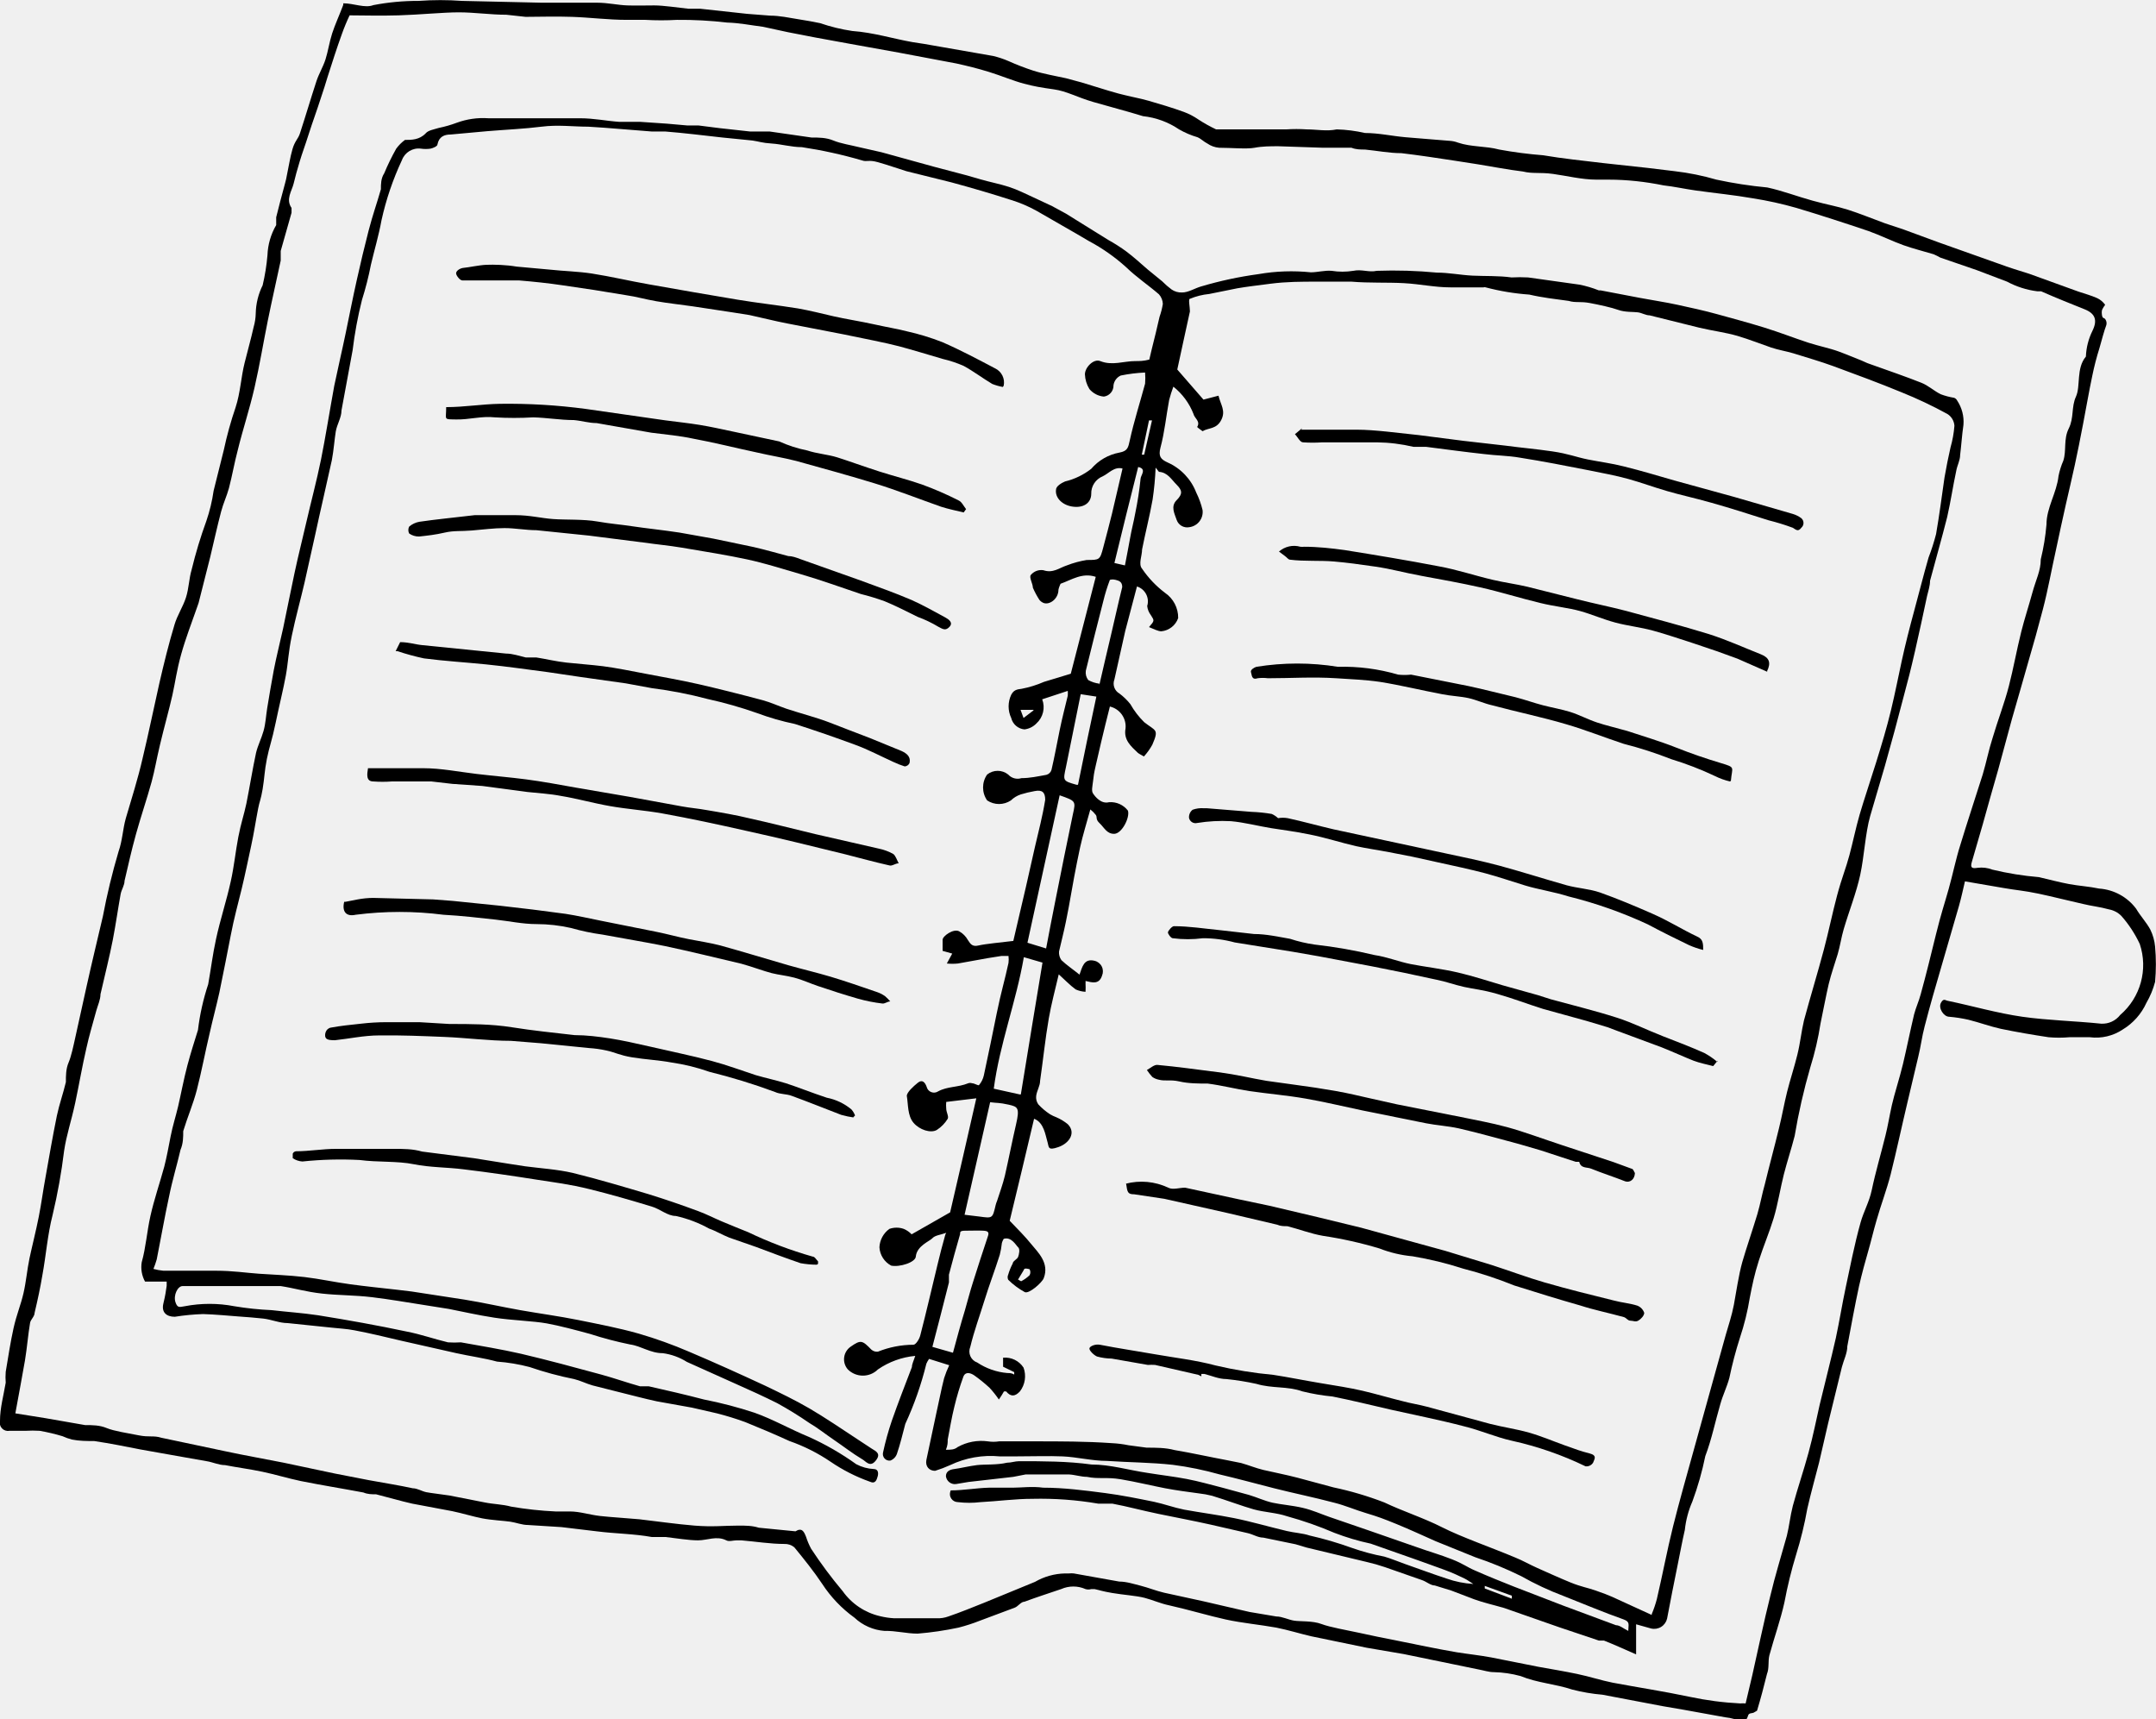
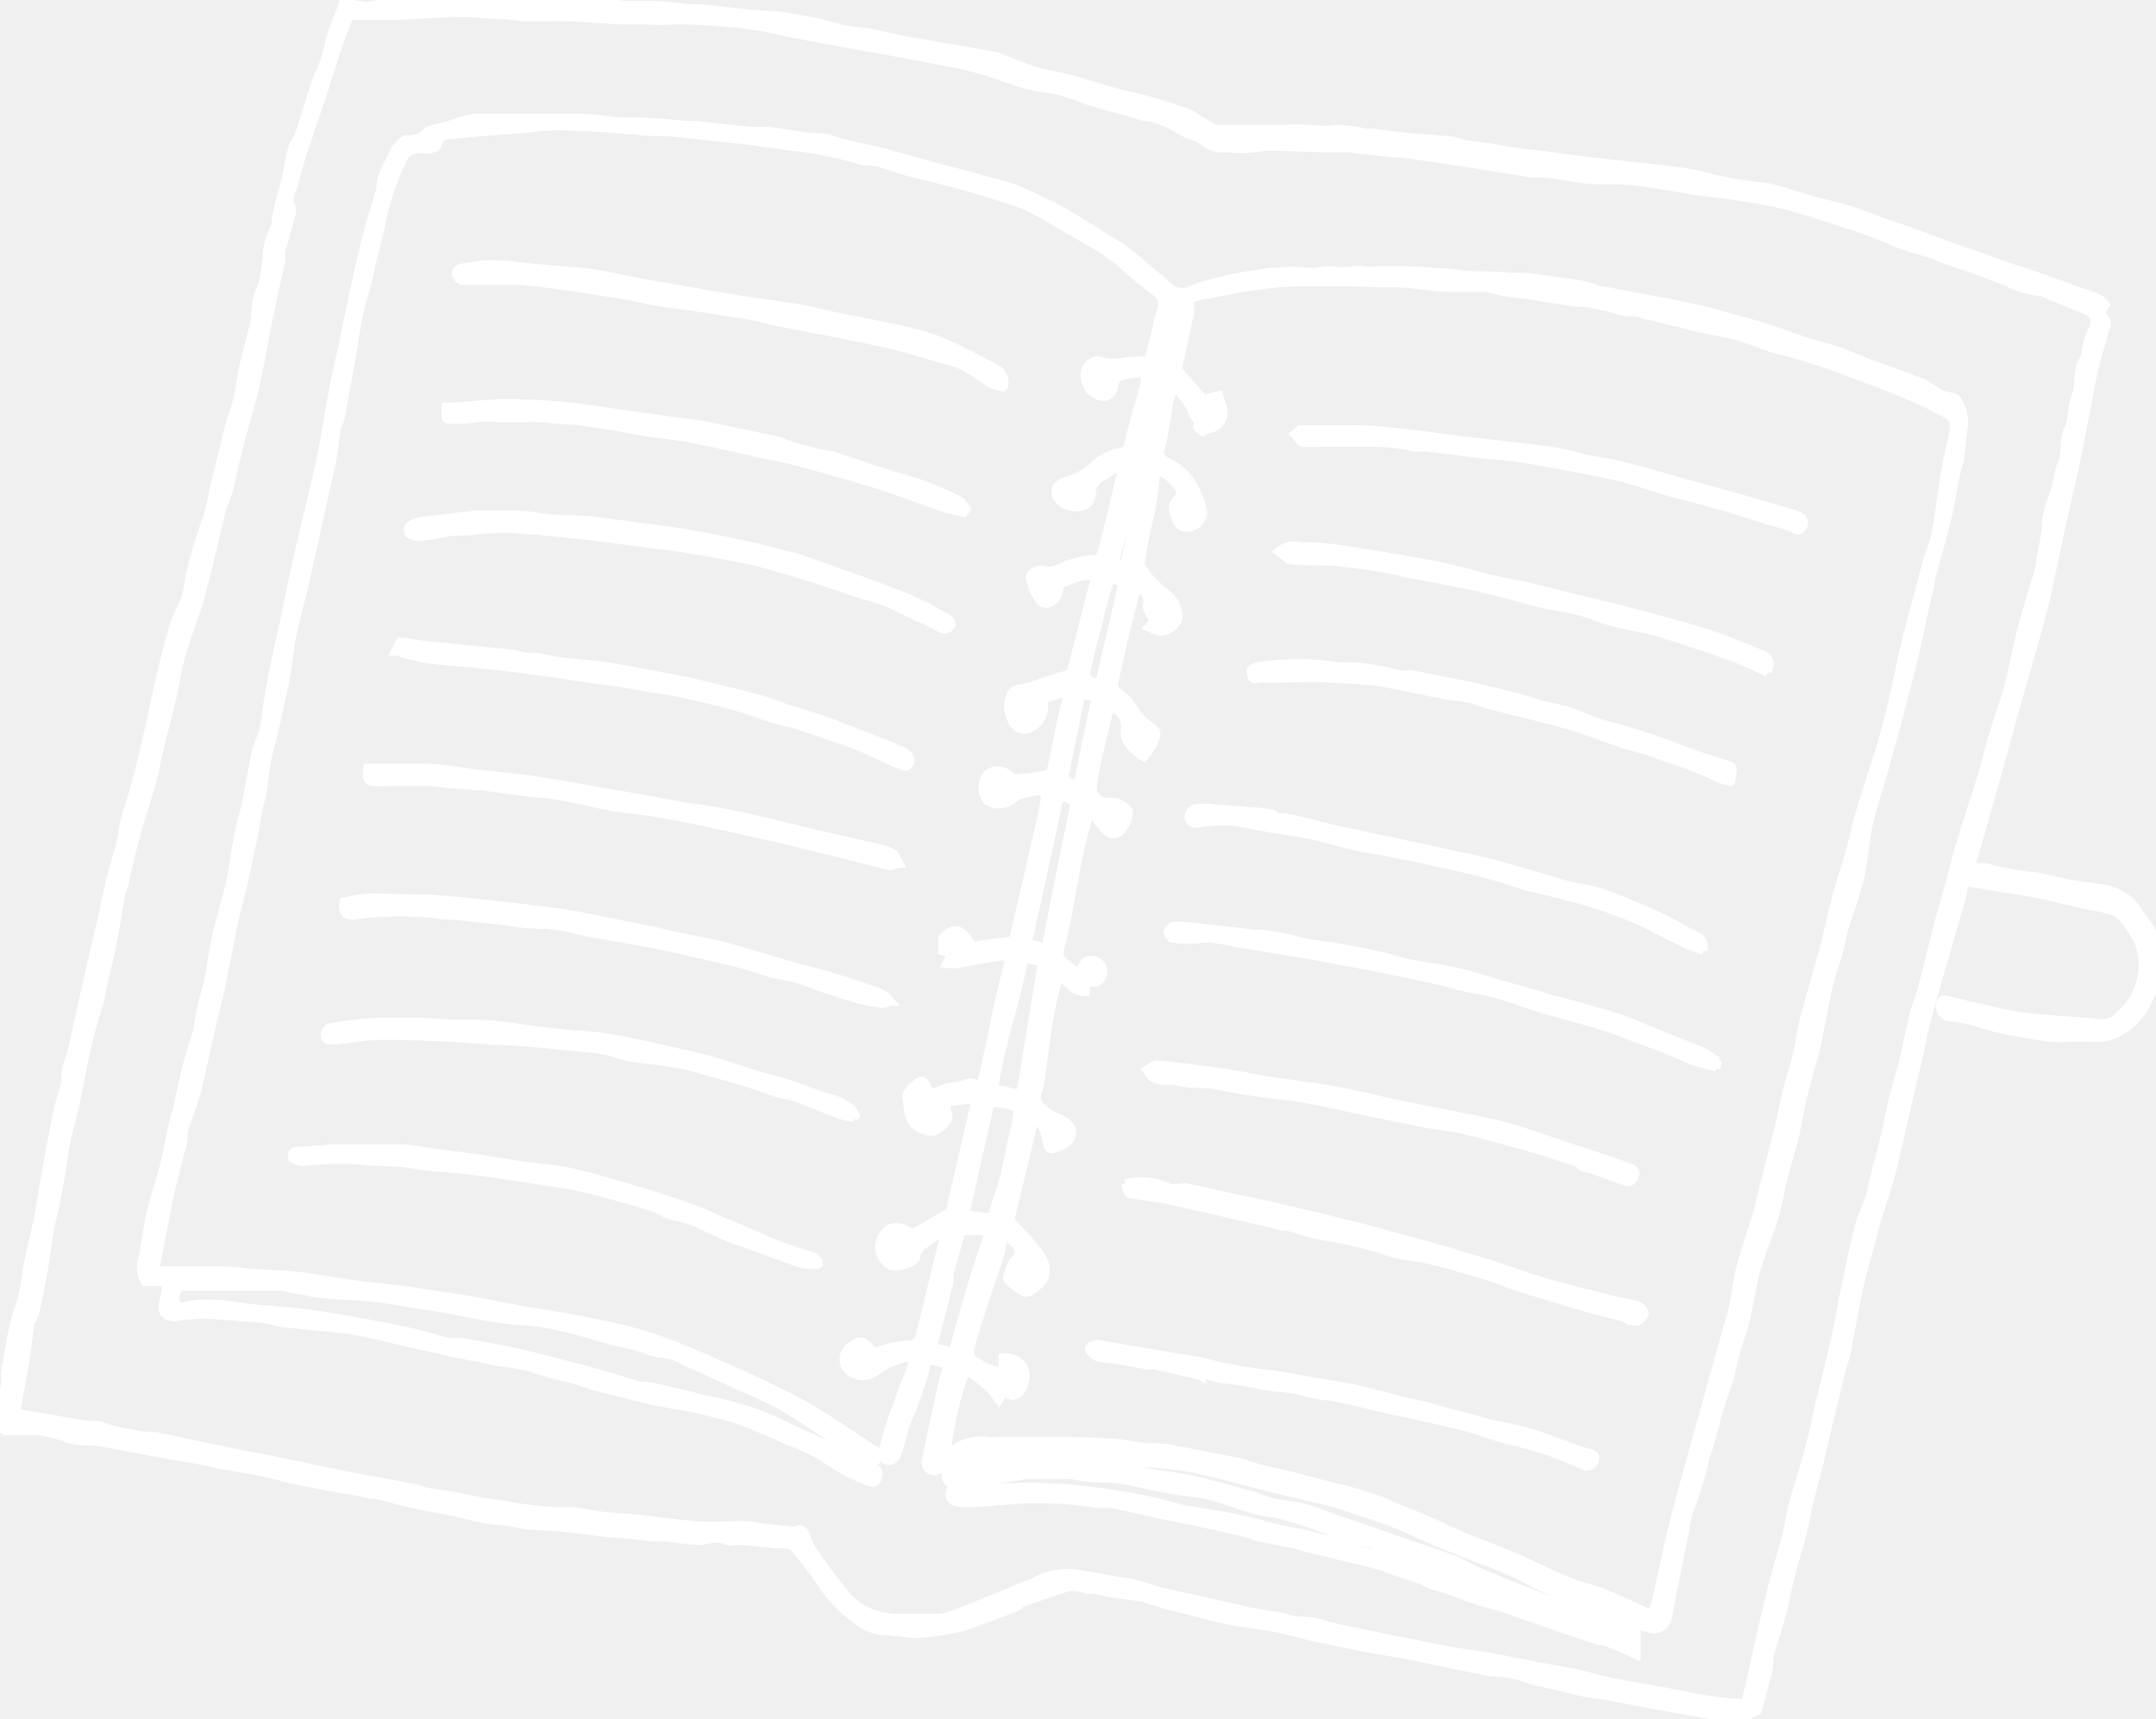
<svg xmlns="http://www.w3.org/2000/svg" viewBox="0 0 71.66 57.12">
  <g id="レイヤー_2" data-name="レイヤー 2">
-     <g id="レイヤー_1-2" data-name="レイヤー 1">
+     <g id="レイヤー_1-2" data-name="レイヤー 1" fill="#ffffff" stroke="#ffffff" stroke-width="0.3">
      <path d="M11.58.14c.35,0,.72.17,1,.06A7.79,7.79,0,0,1,14.08.06a10,10,0,0,1,1.45,0l2.64.06c.62,0,1.24,0,1.85,0,.35,0,.69.08,1,.09s.6,0,.9,0,.75.07,1.13.11l.39,0L25,.49l.77.06c.31,0,.63.07.94.12s.48.08.72.13a6,6,0,0,0,1.07.26c.7.05,1.37.26,2,.37l.39.06,2.29.4a3.05,3.05,0,0,1,.51.17,8.36,8.36,0,0,0,.83.32c.35.11.72.17,1.08.25l.52.14c.41.12.82.26,1.23.37s.69.15,1,.24.79.23,1.17.37A2.18,2.18,0,0,1,40,4a4.91,4.91,0,0,0,.59.33c.08,0,.2,0,.3,0l.22,0h.38c.23,0,.46,0,.69,0s.5,0,.74,0a5.17,5.17,0,0,1,.68,0c.33,0,.67.07,1,0a4.84,4.84,0,0,1,.94.12c.45,0,.89.1,1.34.14s1,.08,1.47.12a.94.94,0,0,1,.28.06c.44.15.93.11,1.37.23a14.21,14.21,0,0,0,1.46.19c.65.11,1.32.18,2,.26l1.47.16.91.11A8.46,8.46,0,0,1,57.22,6a14.41,14.41,0,0,0,1.69.26c.51.11,1,.3,1.51.44s.79.18,1.17.3.82.3,1.23.45l.63.21,1.17.43,2,.71c.32.12.65.22,1,.33l1.63.59c.21.07.43.13.63.22a.68.68,0,0,1,.26.22s-.1.13-.11.2,0,.23.06.24.13.14.08.26-.15.49-.22.74a9,9,0,0,0-.24.93c-.11.52-.19,1-.3,1.57s-.18.93-.28,1.39-.2.88-.3,1.32-.22,1-.32,1.47c-.15.67-.27,1.35-.44,2s-.31,1.15-.48,1.73-.36,1.28-.55,1.92l-.45,1.66c-.18.62-.35,1.23-.52,1.84l-.36,1.24c-.06.2,0,.23.19.2a1,1,0,0,1,.49.06,10.21,10.21,0,0,0,1.55.25c.34.08.68.17,1,.23s.67.08,1,.15a1.68,1.68,0,0,1,1.23.67c.14.24.34.45.47.69a1.62,1.62,0,0,1,.16.57,6.57,6.57,0,0,1,0,1.17,2.81,2.81,0,0,1-.29.7,2,2,0,0,1-.78.88,1.6,1.6,0,0,1-1.1.26l-.68,0a3.94,3.94,0,0,1-.69,0c-.53-.08-1.06-.17-1.59-.28-.36-.08-.71-.21-1.07-.3a4.72,4.72,0,0,0-.64-.1c-.19,0-.37-.29-.28-.46s.15-.08.23-.07c.82.17,1.64.41,2.48.53s1.75.14,2.62.23a.75.75,0,0,0,.63-.29,2.19,2.19,0,0,0,.65-2.36,3.94,3.94,0,0,0-.61-.93.78.78,0,0,0-.42-.22c-.28-.08-.58-.11-.86-.18-.49-.11-1-.24-1.47-.34s-.78-.12-1.17-.19l-1.28-.22c-.06.25-.12.54-.2.82l-.58,2c-.19.65-.38,1.3-.56,2-.09.34-.13.68-.21,1l-.36,1.52c-.19.8-.36,1.6-.56,2.4-.13.51-.32,1-.47,1.53-.1.34-.18.69-.27,1s-.22.78-.31,1.18c-.14.65-.26,1.31-.39,2,0,.23-.12.46-.18.69-.15.63-.31,1.25-.46,1.88l-.3,1.3c-.13.51-.27,1-.39,1.53a12.49,12.49,0,0,1-.37,1.52,14.74,14.74,0,0,0-.39,1.59c-.13.59-.34,1.17-.5,1.76-.05.2,0,.42-.08.62-.1.41-.21.82-.33,1.22,0,0-.08.05-.12.07s-.16,0-.18.1c-.09.29-.27.19-.45.11a1.7,1.7,0,0,0-.31-.06l-1.38-.25-.7-.12-2-.38a6,6,0,0,1-1-.17c-.57-.19-1.16-.22-1.72-.45a3.68,3.68,0,0,0-.89-.13c-.17,0-.34-.06-.51-.09L46.83,55l-1.23-.21-1.84-.38c-.39-.09-.77-.21-1.17-.29-.56-.1-1.13-.15-1.68-.27s-1.25-.33-1.88-.47c-.29-.06-.55-.18-.82-.25s-.72-.1-1.07-.16-.4-.09-.59-.13c0,0-.07,0-.11,0a.33.33,0,0,1-.19,0,1,1,0,0,0-.81,0c-.41.14-.82.27-1.22.42-.12,0-.21.16-.33.2l-1.15.43a5.88,5.88,0,0,1-.71.23,10.62,10.62,0,0,1-1.36.2c-.37,0-.73-.1-1.1-.09a1.64,1.64,0,0,1-1-.44,4.23,4.23,0,0,1-1.07-1.12c-.28-.42-.61-.83-.93-1.22a.49.49,0,0,0-.33-.11c-.47,0-.95-.08-1.43-.12h-.16c-.11,0-.25.05-.34,0-.32-.16-.63,0-.94,0s-.72-.07-1.07-.11c-.15,0-.31,0-.46,0C21.23,51,20.63,51,20,50.92l-1.17-.14-1.11-.07c-.2,0-.39-.08-.59-.11s-.62-.05-.93-.11-.66-.17-1-.24L13.87,50c-.4-.09-.8-.21-1.2-.31-.14,0-.28,0-.42-.06-.69-.13-1.38-.24-2.08-.38-.43-.09-.85-.22-1.28-.31s-.83-.14-1.24-.22c-.21,0-.41-.1-.61-.13l-.68-.12-1.52-.27c-.51-.1-1-.2-1.54-.28-.24,0-.49,0-.74-.05a1.92,1.92,0,0,1-.31-.11,6.46,6.46,0,0,0-.76-.18,3.71,3.71,0,0,0-.47,0H.48a.27.27,0,0,1-.31-.33c0-.43.12-.85.19-1.27a2.19,2.19,0,0,1,0-.36c.08-.48.16-1,.26-1.45s.24-.77.33-1.16.12-.78.2-1.16.22-.93.31-1.39.14-.86.22-1.29c.12-.68.24-1.37.38-2.06.08-.38.21-.74.3-1.12,0-.21,0-.44.09-.65s.16-.55.22-.82c.13-.57.25-1.15.38-1.72.17-.77.36-1.55.54-2.32a21.73,21.73,0,0,1,.52-2.15c.13-.37.14-.74.24-1.1.19-.65.4-1.3.56-2,.2-.83.37-1.67.56-2.51.15-.65.31-1.3.5-1.93.09-.31.28-.59.38-.9s.1-.63.19-.93a15.12,15.12,0,0,1,.49-1.62,5.5,5.5,0,0,0,.24-1c.11-.45.23-.91.34-1.36A12.25,12.25,0,0,1,8,13.57c.16-.49.18-1,.3-1.48s.21-.79.3-1.19a1.76,1.76,0,0,0,.07-.45,2.21,2.21,0,0,1,.23-.94,6.85,6.85,0,0,0,.16-1,2.14,2.14,0,0,1,.29-1c0-.06,0-.17,0-.26.09-.37.19-.74.29-1.11a2.82,2.82,0,0,0,.07-.31c.06-.28.1-.56.18-.84s.19-.34.25-.53c.19-.58.36-1.16.55-1.74.08-.24.22-.47.3-.72s.13-.58.22-.86.25-.63.37-.95Zm.21.4a6.6,6.6,0,0,0-.26.63c-.17.47-.32.94-.47,1.41-.07.23-.14.46-.22.69-.13.41-.28.81-.41,1.22s-.21.61-.3.91-.14.48-.2.73-.27.52-.07.81c0,0,0,.11,0,.16L9.5,8.37c0,.1,0,.22,0,.32-.14.66-.29,1.31-.43,2s-.27,1.48-.44,2.22S8.24,14.3,8.07,15c-.11.41-.18.83-.29,1.25-.07.26-.19.51-.26.78-.13.49-.24,1-.36,1.5l-.39,1.54-.06.17c-.18.52-.37,1-.52,1.54s-.19.9-.29,1.35-.28,1.09-.41,1.64-.17.83-.28,1.24c-.16.58-.36,1.16-.52,1.74s-.25,1-.38,1.55c0,.15-.1.29-.13.44-.09.5-.16,1-.26,1.52s-.27,1.2-.41,1.81c0,.18-.09.37-.14.55-.11.41-.24.83-.33,1.25-.14.6-.24,1.2-.37,1.81s-.29,1.06-.37,1.6a19.22,19.22,0,0,1-.38,2.12c-.17.66-.22,1.35-.34,2-.07.42-.16.84-.26,1.26,0,.12-.13.22-.15.33-.07.41-.1.83-.17,1.25S.79,46.39.68,47l1,.16L3,47.39c.24,0,.48,0,.72.1s.71.17,1.06.24.5,0,.75.08l2.13.45c.65.14,1.29.25,1.94.38L11.3,49l1.13.22c.49.09,1,.17,1.46.27.15,0,.3.1.45.13s.51.07.77.11l1.17.23c.29.06.59.06.88.14a12,12,0,0,0,1.47.16c.17,0,.32,0,.48,0,.33,0,.65.11,1,.15s.88.07,1.31.11c.61.07,1.22.16,1.83.21s1,0,1.47,0c.22,0,.45,0,.67.07l1.22.12h0c.21-.13.28,0,.35.18a2.4,2.4,0,0,0,.17.4,14.74,14.74,0,0,0,1.05,1.41,2.1,2.1,0,0,0,1.24.83,2.54,2.54,0,0,0,.47.07c.47,0,.95,0,1.42,0a1,1,0,0,0,.38-.06c.41-.14.8-.3,1.2-.46l1.68-.69a2.08,2.08,0,0,1,1-.28s.09,0,.13,0a.71.71,0,0,1,.16,0l1.51.27c.24,0,.48.08.72.14s.51.17.77.23l1.33.29,1.51.35.89.15c.2,0,.4.11.6.14s.61,0,.9.11.83.2,1.24.29.84.18,1.26.26c.65.13,1.3.27,2,.39.38.06.76.1,1.14.17l1.56.31c.44.08.87.15,1.3.24s.78.21,1.18.29c.85.16,1.71.29,2.56.47a10.59,10.59,0,0,0,1.68.22,1,1,0,0,1,.18,0c.07-.31.15-.62.22-.93.2-.88.38-1.76.6-2.64.16-.68.37-1.35.55-2,.08-.32.11-.65.2-1,.16-.59.36-1.17.52-1.76s.25-1.06.37-1.59c.18-.75.37-1.48.54-2.23.12-.56.21-1.13.33-1.69s.29-1.43.49-2.14c.1-.36.29-.69.37-1.07.13-.62.31-1.22.46-1.83.08-.32.13-.64.21-1s.26-.91.37-1.37.24-1.1.37-1.65c.06-.23.16-.44.22-.67.18-.65.34-1.31.51-2s.28-1,.42-1.5.24-1,.38-1.44c.24-.79.5-1.57.75-2.36.12-.4.2-.82.33-1.22.17-.58.39-1.14.54-1.72s.26-1.2.41-1.8c.11-.44.25-.86.37-1.3S68,19,68,18.62a7.58,7.58,0,0,0,.19-1.16c0-.56.34-1.05.4-1.61a2.5,2.5,0,0,1,.16-.51c.11-.34,0-.71.18-1.07s.08-.71.24-1.06,0-.94.33-1.33v0a2.11,2.11,0,0,1,.22-.86c.17-.35.09-.57-.26-.71s-1-.4-1.45-.6l-.13,0a2.88,2.88,0,0,1-1-.32l-1-.38-1.22-.42a2.26,2.26,0,0,0-.22-.11c-.33-.1-.66-.18-1-.3s-.77-.33-1.16-.47c-.8-.27-1.6-.53-2.4-.77a12.11,12.11,0,0,0-1.45-.32c-.63-.11-1.26-.17-1.9-.26-.36-.05-.71-.13-1.07-.17C54.87,6.07,54.25,6,53.64,6c-.14,0-.27,0-.41,0-.48,0-1-.13-1.44-.19s-.68,0-1-.08c-.5-.06-1-.16-1.5-.24l-.77-.12c-.59-.09-1.18-.18-1.77-.25-.4,0-.8-.08-1.21-.12-.15,0-.3,0-.45-.06l-.94,0-1.49-.05c-.26,0-.53,0-.79.05s-.79,0-1.18,0a.8.8,0,0,1-.39-.14c-.12-.06-.21-.16-.33-.21a2.8,2.8,0,0,1-.61-.26,2.65,2.65,0,0,0-1.2-.44c-.55-.17-1.1-.31-1.65-.47S35.63,3.06,35.2,3s-.66-.1-1-.19-.77-.27-1.16-.39-.72-.2-1.08-.28l-1.91-.36-1.61-.29-1.15-.21-.93-.18L25.53.92c-.4-.05-.79-.13-1.19-.14A13.35,13.35,0,0,0,22.67.69a9.21,9.21,0,0,1-1.05,0H21c-.61,0-1.22-.08-1.82-.1s-1,0-1.54,0L17,.52c-.53,0-1.06-.08-1.58-.08s-1.32.08-2,.1-1.11,0-1.65,0Z" transform="translate(-0.17 -0.03)" />
      <path d="M31.62,41c-.19.07-.37.08-.46.18s-.51.25-.55.6c0,.2-.54.37-.82.31a.74.74,0,0,1-.39-.61.8.8,0,0,1,.33-.61.72.72,0,0,1,.48,0,.79.79,0,0,1,.26.18l1.28-.73c.28-1.19.57-2.48.87-3.79l-1,.12a1.16,1.16,0,0,0,0,.22c0,.12.09.26.05.34a1.16,1.16,0,0,1-.36.37c-.2.12-.58,0-.78-.24s-.17-.6-.22-.89c0-.12.22-.32.37-.44s.24,0,.29.14a.25.25,0,0,0,.38.15c.31-.17.66-.13,1-.27a.2.2,0,0,1,.13,0c.08,0,.21.09.23.06a.74.74,0,0,0,.16-.32c.15-.69.29-1.38.43-2.07s.27-1.11.39-1.67a.91.91,0,0,0,0-.23l-.24,0-.44.07-1,.18a1.8,1.8,0,0,1-.37,0l.18-.33-.32-.09c0-.14,0-.25,0-.37s.36-.38.55-.28a.74.74,0,0,1,.29.29c.09.14.15.23.36.18s.73-.1,1.15-.15c.13-.57.28-1.19.42-1.8l.3-1.33c.12-.52.25-1,.34-1.56,0-.25-.1-.34-.35-.29a3.84,3.84,0,0,0-.46.11.86.86,0,0,0-.33.2.71.71,0,0,1-.79,0,.75.75,0,0,1,0-.86.56.56,0,0,1,.7,0,.42.42,0,0,0,.44.12c.28,0,.55-.06.83-.11a.24.24,0,0,0,.17-.17c.1-.43.18-.87.27-1.31s.18-.77.27-1.15a1.1,1.1,0,0,0,0-.16l-.85.28a.73.73,0,0,1-.19.8.66.66,0,0,1-.4.2.5.5,0,0,1-.44-.38.9.9,0,0,1,0-.77c.08-.15.17-.18.35-.2a3.5,3.5,0,0,0,.74-.23l.89-.27.83-3.22c-.45-.15-.8.1-1.17.23,0,0-.06.13-.07.2,0,.29-.28.51-.49.44a.36.36,0,0,1-.14-.1,2.67,2.67,0,0,1-.22-.41c0-.13-.13-.34-.07-.42a.45.45,0,0,1,.42-.16c.32.11.53-.08.78-.16a3.24,3.24,0,0,1,.66-.18c.43,0,.44,0,.55-.42s.2-.75.29-1.12.23-1,.35-1.5c-.28-.07-.45.16-.66.26a.61.61,0,0,0-.38.58c0,.28-.22.47-.59.43s-.62-.3-.58-.57c0-.11.18-.22.3-.27a2.27,2.27,0,0,0,.87-.42,1.62,1.62,0,0,1,.94-.54c.27-.05.29-.17.34-.4.14-.64.34-1.26.51-1.89a2.25,2.25,0,0,0,0-.37,5.12,5.12,0,0,0-.81.1.42.42,0,0,0-.24.32.37.37,0,0,1-.32.38.71.71,0,0,1-.48-.25,1,1,0,0,1-.15-.49c0-.23.29-.53.51-.44.4.16.78,0,1.16,0,.14,0,.28,0,.47-.05l.08-.34c.09-.36.18-.72.26-1.08a2.47,2.47,0,0,0,.11-.43.51.51,0,0,0-.13-.32c-.36-.31-.75-.57-1.09-.9a6.17,6.17,0,0,0-1.24-.87c-.57-.34-1.15-.66-1.73-1a4.43,4.43,0,0,0-.84-.36c-.65-.21-1.3-.4-2-.59L30.3,5.72c-.32-.1-.63-.21-.95-.3s-.36,0-.53-.06a15.25,15.25,0,0,0-2-.44c-.34,0-.68-.1-1-.12s-.43-.07-.64-.1l-1-.1c-.63-.07-1.27-.15-1.9-.2-.15,0-.3,0-.45,0-.7-.05-1.4-.12-2.11-.16-.51,0-1-.07-1.55,0s-1.21.1-1.81.15l-1.21.11c-.21,0-.39.07-.44.33,0,.06-.14.12-.23.14a1.13,1.13,0,0,1-.32,0,.59.59,0,0,0-.63.38,9.59,9.59,0,0,0-.68,2c-.09.5-.24,1-.35,1.47A10.66,10.66,0,0,1,12.2,10a13.63,13.63,0,0,0-.31,1.67c-.12.65-.24,1.3-.37,2,0,.24-.15.46-.19.7s-.07.64-.13.95c-.18.83-.38,1.67-.56,2.51-.12.52-.23,1.05-.35,1.57s-.3,1.17-.42,1.75-.12.89-.2,1.33-.22,1-.34,1.58-.21.79-.29,1.19-.08.64-.14,1-.11.43-.15.65c-.08.41-.14.82-.23,1.23s-.21,1-.32,1.45-.26,1-.36,1.53-.25,1.27-.38,1.91c-.1.45-.22.89-.32,1.34-.15.63-.27,1.28-.43,1.9-.12.46-.31.9-.45,1.36,0,.2,0,.41-.09.62-.12.52-.27,1-.38,1.55-.15.69-.27,1.39-.41,2.09a3.1,3.1,0,0,1-.11.32,1.91,1.91,0,0,0,.33.06c.58,0,1.16,0,1.74,0s1,.07,1.44.1,1,.05,1.51.11,1,.17,1.52.24,1,.12,1.54.18l.5.06,1.76.27c.62.1,1.23.24,1.85.35s1.3.2,1.94.33,1.33.26,2,.45a14.46,14.46,0,0,1,1.67.6c.85.36,1.69.74,2.53,1.13.5.24,1,.48,1.48.76s1.12.71,1.68,1.08l.38.25c.17.1.32.18.13.41s-.33,0-.45-.06c-.32-.19-.61-.42-.92-.63s-.54-.4-.83-.57A12.22,12.22,0,0,0,26,46.66c-.44-.22-.88-.42-1.33-.62L23,45.29A2,2,0,0,0,22.2,45c-.42,0-.72-.24-1.09-.29a12.4,12.4,0,0,1-1.33-.35c-.48-.13-1-.27-1.44-.35s-1.16-.1-1.74-.19-1-.19-1.51-.29l-.82-.13c-.58-.09-1.15-.19-1.73-.26s-1.11-.06-1.66-.12-.92-.18-1.38-.25c-.24,0-.5,0-.75,0l-1.2,0c-.44,0-.87,0-1.31,0-.17,0-.31.31-.24.53s.15.16.31.14a4.36,4.36,0,0,1,1.65,0,10.22,10.22,0,0,0,1.24.13c.51.06,1,.09,1.54.17,1,.16,2,.34,2.94.54.47.09.92.25,1.38.36a3.15,3.15,0,0,0,.43,0c.67.12,1.34.23,2,.38.89.21,1.78.45,2.66.69.44.12.86.27,1.29.39.09,0,.2,0,.29,0,.62.14,1.23.28,1.84.44a13.83,13.83,0,0,1,1.68.44c.62.22,1.19.55,1.8.8a9.14,9.14,0,0,1,1.58.91,1.39,1.39,0,0,0,.58.16c.16,0,.16.15.13.25s-.07.26-.26.17a5.69,5.69,0,0,1-1.3-.66,5.87,5.87,0,0,0-1.37-.69c-.48-.22-1-.44-1.47-.63A9.8,9.8,0,0,0,24,47l-.83-.19L22,46.6c-.42-.09-.82-.2-1.23-.3l-.91-.23c-.21-.06-.4-.16-.61-.21a11.47,11.47,0,0,1-1.48-.4,5.94,5.94,0,0,0-1.08-.18c-.44-.12-.9-.18-1.35-.28l-1.86-.42c-.51-.12-1-.24-1.53-.34-.25-.05-.51-.06-.77-.09L9.73,44c-.27,0-.54-.12-.81-.15s-.54-.05-.82-.07-.79-.07-1.18-.08a7.47,7.47,0,0,0-.94.09c-.28,0-.45-.15-.38-.44s.08-.39.11-.59c0,0,0-.14,0-.14l-.72,0a1,1,0,0,1-.11-.64c.14-.5.17-1,.29-1.54s.31-1.09.46-1.64c.08-.31.14-.64.21-1s.17-.66.25-1,.19-.92.31-1.37.23-.78.35-1.17c0,0,0,0,0,0a7.78,7.78,0,0,1,.34-1.52c.09-.5.15-1,.26-1.5.14-.65.35-1.28.49-1.92.11-.49.16-1,.25-1.47s.19-.74.27-1.12c.11-.55.2-1.12.32-1.68.06-.25.18-.48.25-.73s.08-.5.12-.75c.07-.42.14-.85.22-1.27s.21-.93.31-1.39c.13-.62.25-1.23.38-1.84s.27-1.15.4-1.72.34-1.36.48-2.05.29-1.63.44-2.45c.12-.58.26-1.17.38-1.75s.24-1.19.37-1.77.25-1.09.39-1.63.28-.92.41-1.38c0-.17,0-.36.11-.53a7.77,7.77,0,0,1,.4-.82,1.33,1.33,0,0,1,.29-.29c.22,0,.48,0,.69-.22.08-.1.28-.13.44-.18a4,4,0,0,0,.59-.17,2.53,2.53,0,0,1,1.05-.15l.56,0,1,0c.49,0,1,0,1.48,0s.88.09,1.32.12c.24,0,.47,0,.7,0l.88.06.68.06.37,0,.71.09,1,.11.65,0,1.39.2c.24,0,.49,0,.73.1s.57.15.85.22l.75.17,1.74.48,1.1.29.45.13c.31.09.63.15.94.25s.55.23.82.35l.62.29.46.25L37,8a5.7,5.7,0,0,1,.61.39c.24.18.47.39.7.59l.49.4a2.61,2.61,0,0,0,.31.27.57.57,0,0,0,.35.1c.21,0,.42-.14.63-.2A12.64,12.64,0,0,1,42,9.14a6.32,6.32,0,0,1,1.74-.06c.22,0,.46-.07.69-.05a2.26,2.26,0,0,0,.72,0c.28-.06.52.06.78,0a15.3,15.3,0,0,1,2,.06c.39,0,.78.08,1.18.1s.87,0,1.3.06a4.89,4.89,0,0,1,.55,0l1.71.24a3.61,3.61,0,0,1,.64.19h.06l1.31.25c.42.08.84.14,1.25.23s.88.19,1.31.31,1,.27,1.55.44,1,.35,1.49.51c.34.11.7.18,1,.29s.5.2.76.3a2.78,2.78,0,0,0,.4.16c.53.19,1.06.37,1.59.58.23.09.42.27.64.38a2.3,2.3,0,0,0,.45.12.18.18,0,0,1,.1.09,1.27,1.27,0,0,1,.21.81c-.05.34-.07.68-.11,1,0,.18-.1.35-.13.53-.11.51-.18,1-.3,1.53-.18.71-.38,1.41-.57,2.12,0,.17-.06.34-.1.51-.13.61-.26,1.22-.4,1.83s-.24,1-.37,1.48c-.2.78-.41,1.55-.63,2.33-.16.56-.33,1.11-.49,1.67S62.13,28.5,62,29.1s-.37,1.2-.55,1.81c-.08.27-.12.56-.2.83s-.22.66-.3,1-.18.87-.27,1.3a10,10,0,0,1-.34,1.46,20.28,20.28,0,0,0-.52,2.28c-.11.43-.25.85-.36,1.28s-.2,1-.34,1.46-.34.93-.49,1.4-.22.82-.3,1.23A8.47,8.47,0,0,1,58,44.49a13,13,0,0,0-.35,1.33c-.08.3-.22.58-.3.87-.17.58-.29,1.18-.5,1.73a10.33,10.33,0,0,1-.43,1.51,3.18,3.18,0,0,0-.25.94c-.09.39-.16.78-.24,1.17-.12.59-.24,1.19-.35,1.78a.44.44,0,0,1-.53.33l-.5-.14v1c-.41-.18-.74-.33-1.07-.46,0,0-.12,0-.17,0L52,54.11l-.83-.29-1-.35c-.34-.1-.7-.18-1-.29s-.51-.2-.76-.29l-.55-.17c-.14,0-.28-.13-.43-.18l-1.23-.43a5.9,5.9,0,0,0-.6-.17l-2-.48-.37-.11-1.07-.22c-.18,0-.34-.11-.52-.15l-1.22-.28c-.58-.13-1.17-.24-1.75-.36s-1-.24-1.53-.34c-.15,0-.31,0-.47,0a11.37,11.37,0,0,0-2.18-.16c-.58,0-1.15.08-1.73.11a3.12,3.12,0,0,1-.75,0c-.18,0-.33-.18-.24-.39.43,0,.85-.08,1.28-.09.26,0,.53,0,.79,0s.65-.05,1,0c.69,0,1.38.09,2.07.18.54.07,1.08.18,1.62.29.33.07.65.19,1,.26.55.1,1.1.17,1.65.28s1.17.29,1.76.43c.25.06.52.07.76.15a11.76,11.76,0,0,1,1.4.41,7.44,7.44,0,0,0,1.08.29c.24.07.47.17.7.25.46.16.91.33,1.37.48a3.27,3.27,0,0,0,.89.18c-.1-.06-.19-.13-.29-.18s-.44-.21-.67-.29-.65-.24-1-.36c-.49-.17-1-.35-1.45-.51a8.05,8.05,0,0,1-1.21-.36,12.15,12.15,0,0,0-1.57-.55c-.35-.12-.75-.13-1.11-.23s-.92-.31-1.38-.45a3.11,3.11,0,0,0-.44-.08c-.37-.05-.75-.1-1.12-.17s-1-.22-1.48-.3-.75,0-1.12-.08c-.2,0-.4-.07-.6-.08l-1.44,0-.41.08-1.49.17-.42.07a.3.3,0,0,1-.33-.26c0-.15.11-.22.28-.24s.5-.1.75-.13.67,0,1-.08c.14,0,.27-.05.4-.05.8,0,1.61,0,2.41.11.63,0,1.25.19,1.87.28.43.07.87.12,1.29.2s.79.19,1.19.29l.88.24c.27.08.52.2.79.26s.66.09,1,.17.59.2.88.3l1.31.45,1.61.56c.39.14.78.25,1.16.4s.5.26.76.37c.43.19.85.36,1.28.53l1.66.64,1.75.65c.13,0,.26.12.41.19,0-.2.07-.3-.15-.38-.68-.24-1.34-.52-2-.78a10,10,0,0,1-1.41-.66,12.26,12.26,0,0,0-1.53-.63l-1.31-.53c-.43-.19-.86-.39-1.3-.57s-.63-.25-1-.36-.71-.26-1.07-.35c-.68-.18-1.37-.32-2-.48s-1.21-.32-1.81-.46a10.8,10.8,0,0,0-1.56-.32c-.73-.08-1.46-.08-2.19-.13-.49,0-1-.13-1.47-.15s-1,0-1.58,0H33.4a3.13,3.13,0,0,0-1.65.29,4.29,4.29,0,0,1-.5.19c-.19,0-.33-.14-.29-.36L31.29,47c.09-.39.16-.78.26-1.17a3.46,3.46,0,0,1,.17-.43l-.67-.21a.89.89,0,0,0-.09.16,11,11,0,0,1-.7,2c-.09.34-.17.68-.28,1a.37.37,0,0,1-.22.22.22.22,0,0,1-.24-.27,9.6,9.6,0,0,1,.29-1.05c.21-.6.44-1.19.67-1.79,0-.1.06-.21.11-.37a2.61,2.61,0,0,0-1.24.45.71.71,0,0,1-1,0,.51.51,0,0,1,.1-.76c.33-.23.38-.21.68.1a.28.28,0,0,0,.22.07,3.18,3.18,0,0,1,1.18-.23c.08,0,.2-.19.23-.32.2-.77.38-1.56.57-2.34.08-.33.16-.65.26-1ZM55.07,53.67a3.7,3.7,0,0,0,.17-.5c.19-.81.34-1.62.54-2.42s.45-1.68.68-2.51l.6-2.16c.16-.56.31-1.13.47-1.69.09-.32.2-.63.27-1s.16-1,.28-1.42.34-1.06.5-1.59c.1-.34.16-.69.25-1,.15-.62.32-1.24.47-1.86.1-.4.17-.81.27-1.21s.24-.82.34-1.23.13-.76.22-1.14c.21-.78.45-1.56.66-2.35.16-.6.28-1.2.44-1.8s.29-.89.41-1.34.21-.9.34-1.35.37-1.16.55-1.74.35-1.14.49-1.72.24-1.1.36-1.65.26-1.1.41-1.65.31-1.19.48-1.78a7.08,7.08,0,0,0,.25-.78c.11-.63.19-1.26.28-1.88.06-.35.13-.69.2-1a3.64,3.64,0,0,0,.13-.72.5.5,0,0,0-.23-.39,14.07,14.07,0,0,0-1.52-.72c-.75-.31-1.51-.59-2.27-.87-.44-.16-.89-.29-1.34-.43-.24-.07-.49-.11-.73-.19s-.75-.28-1.13-.39-.84-.17-1.26-.27L55,10.51c-.13,0-.25-.08-.39-.1s-.43,0-.65-.08-.63-.17-.95-.23-.47,0-.7-.07c-.44-.06-.88-.11-1.31-.21a7.84,7.84,0,0,1-1.45-.24.09.09,0,0,0-.07,0l-.43,0c-.12,0-.24,0-.36,0s-.21,0-.31,0c-.52,0-1-.11-1.55-.14s-1.16,0-1.74-.05H43.93c-.51,0-1,0-1.54.07s-.73.09-1.09.15l-.94.19a2.23,2.23,0,0,0-.64.16c-.06,0,0,.27,0,.42v0c-.15.67-.29,1.34-.42,1.93l.87,1,.5-.13c.07.3.25.5.09.81s-.42.25-.62.37c0,0-.18-.13-.18-.14.12-.19-.09-.29-.12-.43a2.17,2.17,0,0,0-.67-.91,4.43,4.43,0,0,0-.14.44c-.1.53-.15,1.07-.29,1.59-.07.28,0,.38.24.49a1.8,1.8,0,0,1,.95,1,2.71,2.71,0,0,1,.21.58.51.51,0,0,1-.44.57.37.37,0,0,1-.42-.24c-.07-.21-.21-.45,0-.66s.18-.33,0-.51-.3-.41-.59-.43c0,0,0,0-.11-.14a10.09,10.09,0,0,1-.1,1.06c-.1.56-.24,1.1-.35,1.66,0,.21-.13.49,0,.64a3.39,3.39,0,0,0,.76.8,1,1,0,0,1,.44.84.66.66,0,0,1-.56.44c-.11,0-.26-.08-.41-.14.19-.22.18-.21.06-.4a.6.6,0,0,1-.12-.3.52.52,0,0,0-.34-.65L37.57,21l-.36,1.61a.38.38,0,0,0,.17.47,2,2,0,0,1,.36.35,2.73,2.73,0,0,0,.46.6c.38.3.5.22.27.75a2,2,0,0,1-.28.39c-.08-.05-.15-.08-.2-.12-.23-.22-.48-.43-.41-.81a.68.68,0,0,0-.52-.73c-.1.4-.2.79-.29,1.18s-.12.52-.18.78-.07.34-.09.52-.06.32,0,.41.26.36.53.29a.72.72,0,0,1,.63.28c.07.23-.2.76-.45.77s-.34-.21-.49-.35-.07-.2-.13-.28a1,1,0,0,0-.18-.18c-.12.44-.25.85-.34,1.26-.14.65-.26,1.31-.38,2l-.09.46c-.07.35-.16.69-.23,1a.43.43,0,0,0,.08.29c.18.17.39.31.6.48.09-.24.14-.55.5-.46a.36.36,0,0,1,.25.49c-.1.31-.33.23-.55.18a.34.34,0,0,1,0,.08,2.33,2.33,0,0,1,0,.28.89.89,0,0,1-.33-.08c-.19-.14-.36-.32-.56-.5-.12.51-.25,1-.33,1.46-.12.69-.19,1.39-.29,2.08,0,.17-.11.33-.13.5a.4.4,0,0,0,.07.28,2.07,2.07,0,0,0,.39.33,1.36,1.36,0,0,0,.21.1,1.6,1.6,0,0,1,.38.23c.28.28.06.63-.31.76s-.31,0-.37-.19-.11-.63-.44-.75c-.27,1.16-.55,2.31-.81,3.39.27.28.51.52.72.78s.61.62.41,1.13c-.06.15-.49.53-.63.46a2.46,2.46,0,0,1-.55-.41.2.2,0,0,1,0-.17,2,2,0,0,1,.15-.37c0-.08.15-.14.18-.22s.07-.26,0-.32-.22-.36-.48-.28c0,0-.05.09-.06.14a2.66,2.66,0,0,1-.07.39c-.16.51-.35,1-.51,1.52s-.34,1-.47,1.54a.39.39,0,0,0,.23.52,2.14,2.14,0,0,0,1,.35c.07,0,.15,0,.23.05l0-.08-.37-.18v-.3a.73.73,0,0,1,.68.33.83.83,0,0,1-.12.79c-.16.17-.3.19-.46,0l-.07,0a3.17,3.17,0,0,1-.17.27,3.29,3.29,0,0,0-.31-.39,5,5,0,0,0-.52-.42c-.11-.07-.28-.13-.35.05a9,9,0,0,0-.3,1c-.09.36-.15.73-.22,1.09,0,.1,0,.19-.06.34.16,0,.28,0,.39-.09A1.61,1.61,0,0,1,33,47.93a1.2,1.2,0,0,0,.38,0c.39,0,.78,0,1.18,0,.85,0,1.71,0,2.56.06a3.57,3.57,0,0,1,.56.07l.6.08c.31,0,.63,0,.93.08.59.1,1.17.23,1.76.34l.45.09c.25.07.49.17.74.23s.76.16,1.14.26l1.19.32a10.94,10.94,0,0,1,1.69.5c.63.3,1.3.51,1.93.83s1.61.66,2.42,1c.25.1.49.24.74.35s.73.33,1.1.48.56.17.84.27.37.13.55.21l1.31.6ZM32.23,40.4l.5.06c.43.06.43.06.53-.37a.88.88,0,0,1,.05-.15c.09-.28.19-.55.26-.84.13-.57.24-1.14.37-1.7s.06-.59-.25-.66-.39-.05-.61-.08c-.29,1.26-.56,2.49-.85,3.74Zm1.87-4c.24-1.46.47-2.89.72-4.38l-.62-.18c-.26,1.5-.8,2.87-1,4.37l.86.19ZM31.84,45c.13-.48.27-1,.4-1.42.09-.31.17-.63.27-.94.16-.51.32-1,.49-1.51.06-.16,0-.19-.14-.2s-.41,0-.61,0-.16.06-.17.12c-.13.44-.25.89-.37,1.34,0,.08,0,.18,0,.26-.18.71-.36,1.42-.55,2.14l.7.2Zm3.55-18.54c-.36,1.66-.72,3.3-1.07,4.9l.62.19c.1-.52.2-1.06.31-1.6.19-.95.38-1.91.58-2.86.1-.44.1-.44-.44-.63Zm1.32-3.67c.13-.57.26-1.12.39-1.67s.24-1.06.37-1.58c0-.18-.11-.21-.22-.24s-.18,0-.19,0a5.83,5.83,0,0,0-.22.71c-.2.77-.39,1.54-.58,2.31a.41.41,0,0,0,.08.31,1,1,0,0,0,.37.12ZM36,26.11c.2-1,.4-1.94.61-2.93l-.52-.08-.49,2.42c-.1.46-.11.46.35.59Zm2-10.56c-.27,1.06-.53,2.12-.79,3.19l.35.08c.06-.32.12-.61.17-.9s.12-.54.17-.82a11.19,11.19,0,0,0,.18-1.16c0-.11.22-.33-.08-.39Zm-4,27,.11.06a1.18,1.18,0,0,0,.28-.2.2.2,0,0,0,0-.2s-.16-.05-.18,0-.15.25-.22.37ZM38.46,14l-.1,0-.24,1.14.08,0L38.46,14ZM49.52,52.73l0,.09.9.34,0-.1-.91-.33Zm-15-29.11-.43,0,.1.27.33-.25Z" transform="translate(-0.17 -0.03)" />
      <path d="M33.5,12.89a1.88,1.88,0,0,1-.35-.1c-.32-.19-.62-.42-.95-.6a4,4,0,0,0-.69-.23c-.48-.14-1-.3-1.45-.42s-1.24-.27-1.86-.4l-1.86-.36c-.42-.08-.84-.19-1.26-.28l-.57-.09-1.32-.2c-.41-.06-.81-.1-1.21-.17s-.65-.15-1-.2c-.7-.12-1.41-.23-2.12-.33-.47-.07-.95-.12-1.43-.16-.23,0-.48,0-.71,0-.4,0-.79,0-1.18,0-.08,0-.2-.15-.21-.23s.12-.18.26-.19.5-.09.75-.1.65,0,1,.06l1.1.1c.46.05.94.06,1.4.13.64.1,1.27.25,1.9.36,1,.18,2,.35,2.95.51.66.11,1.32.18,2,.29.4.07.79.17,1.18.26s.91.17,1.36.27.72.14,1.08.23a8,8,0,0,1,1.18.36c.6.26,1.18.57,1.75.87a.52.52,0,0,1,.29.58Z" transform="translate(-0.17 -0.03)" />
      <path d="M11.65,30l.41-.08a2.94,2.94,0,0,1,.51-.05l2,.05.65.05,1.57.16c.73.08,1.45.17,2.18.27.39.06.78.15,1.18.23L22,31c.35.07.7.17,1.06.24s.7.12,1.05.21c.76.21,1.51.44,2.27.66.46.13.93.24,1.4.38s1.05.34,1.57.52a1,1,0,0,1,.23.12,1.53,1.53,0,0,1,.18.18c-.09,0-.18.08-.26.07a5.28,5.28,0,0,1-.81-.16c-.45-.13-.89-.27-1.33-.42-.27-.09-.52-.21-.79-.28s-.51-.09-.75-.15-.67-.22-1-.31c-.85-.2-1.7-.41-2.55-.59-.69-.14-1.38-.25-2.07-.38a7.53,7.53,0,0,1-1.05-.22A5.22,5.22,0,0,0,18,30.74c-.46,0-.91-.1-1.37-.15s-1.14-.13-1.72-.16a11.42,11.42,0,0,0-2.92,0c-.31.07-.46-.1-.38-.43Z" transform="translate(-0.17 -0.03)" />
      <path d="M16,17.15c.29,0,.79,0,1.29,0s.85.1,1.27.13,1,0,1.46.08.78.1,1.17.16,1.05.13,1.57.21l1.12.2,1.34.28c.39.09.77.2,1.15.3.13,0,.27.05.4.1l2,.71c.57.21,1.14.41,1.7.65.38.17.75.38,1.12.58.11.06.27.17.14.31s-.22.08-.37,0a4,4,0,0,0-.69-.33c-.37-.18-.73-.37-1.1-.52a7.92,7.92,0,0,0-.79-.24c-.66-.22-1.31-.46-2-.66s-1.18-.36-1.78-.49-1.45-.27-2.17-.39c-.42-.07-.85-.11-1.27-.17l-1.81-.23L18,17.65c-.35,0-.71-.07-1.06-.07s-.72.05-1.09.08-.6,0-.9.07-.57.1-.85.13a.56.56,0,0,1-.33-.1.25.25,0,0,1,0-.23.71.71,0,0,1,.34-.16c.54-.08,1.08-.13,1.84-.22Z" transform="translate(-0.17 -0.03)" />
      <path d="M15,13.56c.6,0,1.19-.1,1.78-.11a19.52,19.52,0,0,1,2.86.17l2.65.38c.38.05.76.09,1.13.15s.77.15,1.15.23l1.5.32h0A4.26,4.26,0,0,0,27,15c.33.11.68.13,1,.23s.93.32,1.4.47.95.27,1.41.43a11,11,0,0,1,1.22.53c.11.05.17.19.25.29l-.08.11c-.25-.06-.5-.11-.75-.19-.74-.26-1.47-.55-2.22-.78s-1.72-.5-2.59-.74c-.43-.11-.87-.18-1.3-.28-.71-.15-1.41-.33-2.12-.46-.46-.1-.93-.14-1.4-.2L20,14.09c-.26,0-.51-.08-.76-.1-.45,0-.9-.08-1.35-.09a10.77,10.77,0,0,1-1.27,0c-.44-.05-.86.08-1.29.07S15,14,15,13.56Z" transform="translate(-0.17 -0.03)" />
      <path d="M12.4,25.56c.44,0,.85,0,1.27,0,.19,0,.39,0,.57,0,.59,0,1.18.12,1.77.19s1.1.11,1.64.18,1.13.18,1.69.28l1.75.3,1.75.32c.27.05.54.07.81.12.48.08,1,.17,1.45.28.73.16,1.45.35,2.17.52l2.1.48a1.7,1.7,0,0,1,.49.18c.08.06.12.2.18.31-.11,0-.22.1-.31.07-.49-.11-1-.25-1.47-.37-1.1-.27-2.19-.54-3.29-.78-.93-.21-1.86-.41-2.8-.58-.57-.1-1.15-.14-1.72-.24s-1.09-.25-1.64-.34c-.36-.07-.74-.09-1.11-.13l-1.5-.2-1-.07L14.51,26H13.19a4.14,4.14,0,0,1-.61,0c-.25,0-.21-.24-.18-.43Z" transform="translate(-0.17 -0.03)" />
      <path d="M13.32,21.67l.15-.3c.28,0,.51.08.74.1l2.78.28c.22,0,.44.08.66.13H18c.32.05.64.13,1,.17s.81.07,1.21.12,1,.17,1.47.26,1.15.21,1.72.34,1.41.34,2.12.53c.26.07.52.19.78.28.48.16,1,.29,1.44.46s.9.35,1.35.52l1.05.43c.17.08.31.19.26.4a.19.19,0,0,1-.16.11,3,3,0,0,1-.38-.15c-.42-.19-.83-.41-1.27-.57q-1-.37-2-.69a8.56,8.56,0,0,1-1.25-.36,14,14,0,0,0-1.65-.47,14.07,14.07,0,0,0-1.85-.36l-.87-.16-1.49-.21-1.08-.16c-.69-.09-1.38-.19-2.07-.26s-1.38-.11-2.07-.2a8.32,8.32,0,0,1-.88-.24Z" transform="translate(-0.17 -0.03)" />
      <path d="M28.56,37.17a3.29,3.29,0,0,1-.43-.09c-.55-.21-1.09-.43-1.64-.63-.18-.07-.39-.05-.56-.13a20.35,20.35,0,0,0-2.18-.67,6.63,6.63,0,0,0-1.26-.31c-.43-.08-.87-.1-1.3-.17s-.58-.17-.87-.23a3.72,3.72,0,0,0-.57-.08l-1.6-.16-1-.08c-.73,0-1.47-.1-2.21-.13s-1.45-.06-2.17-.05c-.49,0-1,.11-1.47.16-.1,0-.27,0-.31-.09s0-.3.18-.33c.32-.06.63-.09,1-.13A7.4,7.4,0,0,1,13,34c.37,0,.74,0,1.11,0l1,.06c.7,0,1.39,0,2.08.11s1.38.18,2.08.26c.39,0,.79.05,1.18.11s.88.17,1.32.27c.69.16,1.38.3,2.06.48.49.13,1,.32,1.46.47.34.1.68.17,1,.27s.9.33,1.36.48a1.83,1.83,0,0,1,.82.39.67.67,0,0,1,.12.2l-.06.06Z" transform="translate(-0.17 -0.03)" />
      <path d="M27.32,42.06a3.19,3.19,0,0,1-.54-.05c-.5-.17-1-.36-1.48-.54l-.89-.31c-.23-.09-.44-.22-.67-.3a4.11,4.11,0,0,0-1.11-.42c-.27,0-.52-.23-.79-.31-.69-.21-1.38-.41-2.07-.58s-1.15-.22-1.72-.31c-.82-.13-1.64-.25-2.47-.35-.55-.07-1.12-.06-1.66-.17s-1.2-.06-1.8-.14a12.1,12.1,0,0,0-1.9.05.65.65,0,0,1-.32-.11s0-.1,0-.15a.13.13,0,0,1,.11-.08c.44,0,.88-.08,1.33-.08.64,0,1.28,0,1.92,0,.32,0,.63,0,.94.09l1.72.22,1.19.19.52.08c.53.07,1.06.1,1.58.22.85.21,1.69.46,2.53.71.55.17,1.1.36,1.64.56.27.1.52.23.78.34s.58.24.88.36a13.46,13.46,0,0,0,2.14.81c.07,0,.12.1.18.16v.08Z" transform="translate(-0.17 -0.03)" />
      <path d="M57.26,35.28l-.15.18c-.22-.06-.44-.1-.65-.18s-.7-.3-1.05-.44l-1.51-.56-.29-.11-.7-.21-1.45-.4c-.51-.16-1-.35-1.53-.5s-.73-.15-1.09-.23-.61-.18-.92-.24c-.72-.16-1.45-.31-2.17-.45L44,31.81l-.86-.15-1.93-.31a4,4,0,0,0-1.06-.14,3.86,3.86,0,0,1-1,0c-.06,0-.17-.15-.16-.2s.13-.2.2-.2c.5,0,1,.08,1.51.13l1.15.13c.4,0,.8.09,1.2.16a4.75,4.75,0,0,0,.81.19,16.7,16.7,0,0,1,2,.35c.41.06.8.22,1.2.3s1.06.16,1.57.28,1,.28,1.47.42l1.18.33.44.14c.73.2,1.47.38,2.19.61.53.17,1,.41,1.54.62s.91.35,1.36.55a2.45,2.45,0,0,1,.44.3Z" transform="translate(-0.17 -0.03)" />
      <path d="M37.58,39.37A2.08,2.08,0,0,1,39,39.5c.15.08.37,0,.56,0l1.8.39,1,.21,1.61.38,1.44.35,2.8.77,1.54.47c.59.19,1.17.41,1.76.58.76.22,1.53.41,2.3.6.26.07.53.09.78.17a.39.39,0,0,1,.23.24c0,.09-.11.21-.2.26s-.17,0-.26,0-.14-.1-.22-.12c-.47-.13-1-.24-1.43-.38-.74-.21-1.48-.44-2.21-.67a13.51,13.51,0,0,0-1.7-.56,11.77,11.77,0,0,0-1.68-.41,4,4,0,0,1-1.1-.26,13.43,13.43,0,0,0-1.88-.42c-.4-.07-.79-.22-1.18-.32-.11,0-.23,0-.34-.05l-1.66-.39-2.09-.47-1-.15c-.22,0-.23-.07-.27-.35Z" transform="translate(-0.17 -0.03)" />
      <path d="M43.42,14.31c.67,0,1.26,0,1.85,0s1.38.11,2.06.18l1.48.19,1.4.16c.52.07,1,.11,1.55.19s.79.19,1.19.27.8.13,1.19.23c.57.14,1.13.31,1.69.47l2,.55,1.93.56a.92.92,0,0,1,.28.14.21.21,0,0,1,0,.32c-.1.13-.16.08-.28,0a7.58,7.58,0,0,0-.81-.25c-.63-.2-1.25-.4-1.89-.58s-1-.25-1.48-.39-.85-.28-1.28-.4-.88-.2-1.32-.29c-.76-.15-1.53-.3-2.29-.42-.4-.07-.8-.07-1.19-.12-.65-.07-1.29-.16-1.93-.24-.14,0-.29,0-.42,0a5.58,5.58,0,0,0-1.22-.15c-.6,0-1.21,0-1.81,0a4.56,4.56,0,0,1-.64,0c-.1,0-.18-.18-.27-.27l.24-.2Z" transform="translate(-0.17 -0.03)" />
      <path d="M56.78,31.6a2.84,2.84,0,0,1-.47-.16c-.46-.22-.92-.45-1.37-.69a14.52,14.52,0,0,0-2.64-.93c-.47-.15-1-.23-1.43-.36s-.89-.29-1.34-.41-1.1-.26-1.65-.38l-.77-.17-.77-.15c-.36-.07-.73-.12-1.1-.2-.52-.12-1-.28-1.55-.39s-.85-.14-1.28-.21-.88-.19-1.33-.23a5.26,5.26,0,0,0-1.12.06.22.22,0,0,1-.27-.17.31.31,0,0,1,.12-.27.9.9,0,0,1,.37-.05l.1,0,1.48.12a5.05,5.05,0,0,1,.68.07.77.77,0,0,1,.21.14.93.93,0,0,1,.32,0c.51.11,1,.25,1.52.37l1.77.38,1.91.41c.62.13,1.24.26,1.84.42s1.49.44,2.23.65c.37.1.76.12,1.11.24.59.21,1.16.45,1.73.7s1,.53,1.49.76c.21.09.21.23.21.48Z" transform="translate(-0.17 -0.03)" />
      <path d="M54.51,39c0,.23-.17.34-.32.29-.38-.15-.76-.27-1.13-.42-.14-.06-.35,0-.4-.23,0,0-.08,0-.12,0l-1.16-.38-.72-.21c-.65-.17-1.3-.36-2-.52-.36-.08-.73-.1-1.09-.17l-2.13-.43c-.62-.13-1.24-.28-1.87-.39s-1.25-.16-1.87-.25c-.46-.07-.92-.19-1.39-.25-.31,0-.63,0-.94-.07s-.46,0-.69-.06a.56.56,0,0,1-.21-.09,2,2,0,0,1-.18-.23c.11-.06.24-.18.35-.17.65.06,1.3.15,2,.24s1.09.2,1.63.29l.94.13c.46.06.92.13,1.37.21s.72.15,1.08.23l.94.21,2.12.42c.52.11,1,.19,1.55.34s1.22.4,1.83.6l1.7.56.6.22c.06,0,.09.13.12.16Z" transform="translate(-0.17 -0.03)" />
      <path d="M58.92,22.36l-1-.44-.69-.25-.8-.27c-.44-.14-.87-.29-1.31-.41s-.85-.16-1.26-.27-.77-.27-1.16-.38-.89-.16-1.33-.27c-.67-.16-1.33-.37-2-.52s-1.29-.26-1.94-.38-1-.23-1.55-.31-.92-.13-1.37-.17-1,0-1.46-.06c-.06,0-.11-.08-.17-.12l-.2-.15a.76.76,0,0,1,.71-.16.59.59,0,0,0,.13,0c.45,0,.9.05,1.34.11,1,.16,2.09.34,3.13.54.61.11,1.2.31,1.8.45.38.09.77.14,1.15.23l1.63.41c.55.14,1.1.25,1.64.39.92.25,1.84.49,2.75.77.6.19,1.17.45,1.75.68.27.11.33.28.19.56Z" transform="translate(-0.17 -0.03)" />
      <path d="M57.67,26a2.26,2.26,0,0,1-.5-.18,10.6,10.6,0,0,0-1.45-.56,13.25,13.25,0,0,0-1.58-.51c-.64-.21-1.26-.46-1.91-.65-.81-.24-1.64-.41-2.46-.63-.27-.06-.52-.18-.79-.24s-.59-.07-.88-.13c-.69-.13-1.38-.3-2.07-.41-.48-.07-1-.09-1.45-.12-.76-.05-1.51,0-2.27,0a1.3,1.3,0,0,0-.34,0c-.21.07-.19-.12-.22-.2s.11-.16.18-.18a8.5,8.5,0,0,1,2.71,0,6.47,6.47,0,0,1,2,.26,2,2,0,0,0,.43,0l1.91.38c.52.11,1,.24,1.56.37.31.08.61.19.92.27s.61.13.9.22.59.25.89.35.65.18,1,.28c.54.18,1.09.34,1.62.55s1,.37,1.5.52.37.12.33.59Z" transform="translate(-0.17 -0.03)" />
      <path d="M40,45.72l-1.44-.33a1.93,1.93,0,0,0-.24,0l-1.2-.21a1.93,1.93,0,0,1-.49-.07c-.11-.05-.26-.2-.25-.27s.19-.15.35-.12c.61.12,1.23.21,1.85.32s1.33.19,2,.37a13.82,13.82,0,0,0,1.91.31c.52.08,1,.18,1.54.27s1,.16,1.43.26.9.24,1.35.35c.26.07.53.11.79.18l2.1.57c.43.11.87.17,1.29.29s.79.28,1.18.42.55.2.83.27.15.21.12.31a.26.26,0,0,1-.25.12,11.11,11.11,0,0,0-2.45-.85c-.54-.12-1.05-.35-1.59-.48-.8-.21-1.62-.37-2.42-.55-.65-.15-1.3-.31-1.95-.44a6.92,6.92,0,0,1-1-.17c-.5-.18-1-.09-1.53-.25a8.83,8.83,0,0,0-1-.16c-.25,0-.49-.11-.73-.17l-.1,0v.08Z" transform="translate(-0.17 -0.03)" />
    </g>
  </g>
</svg>
